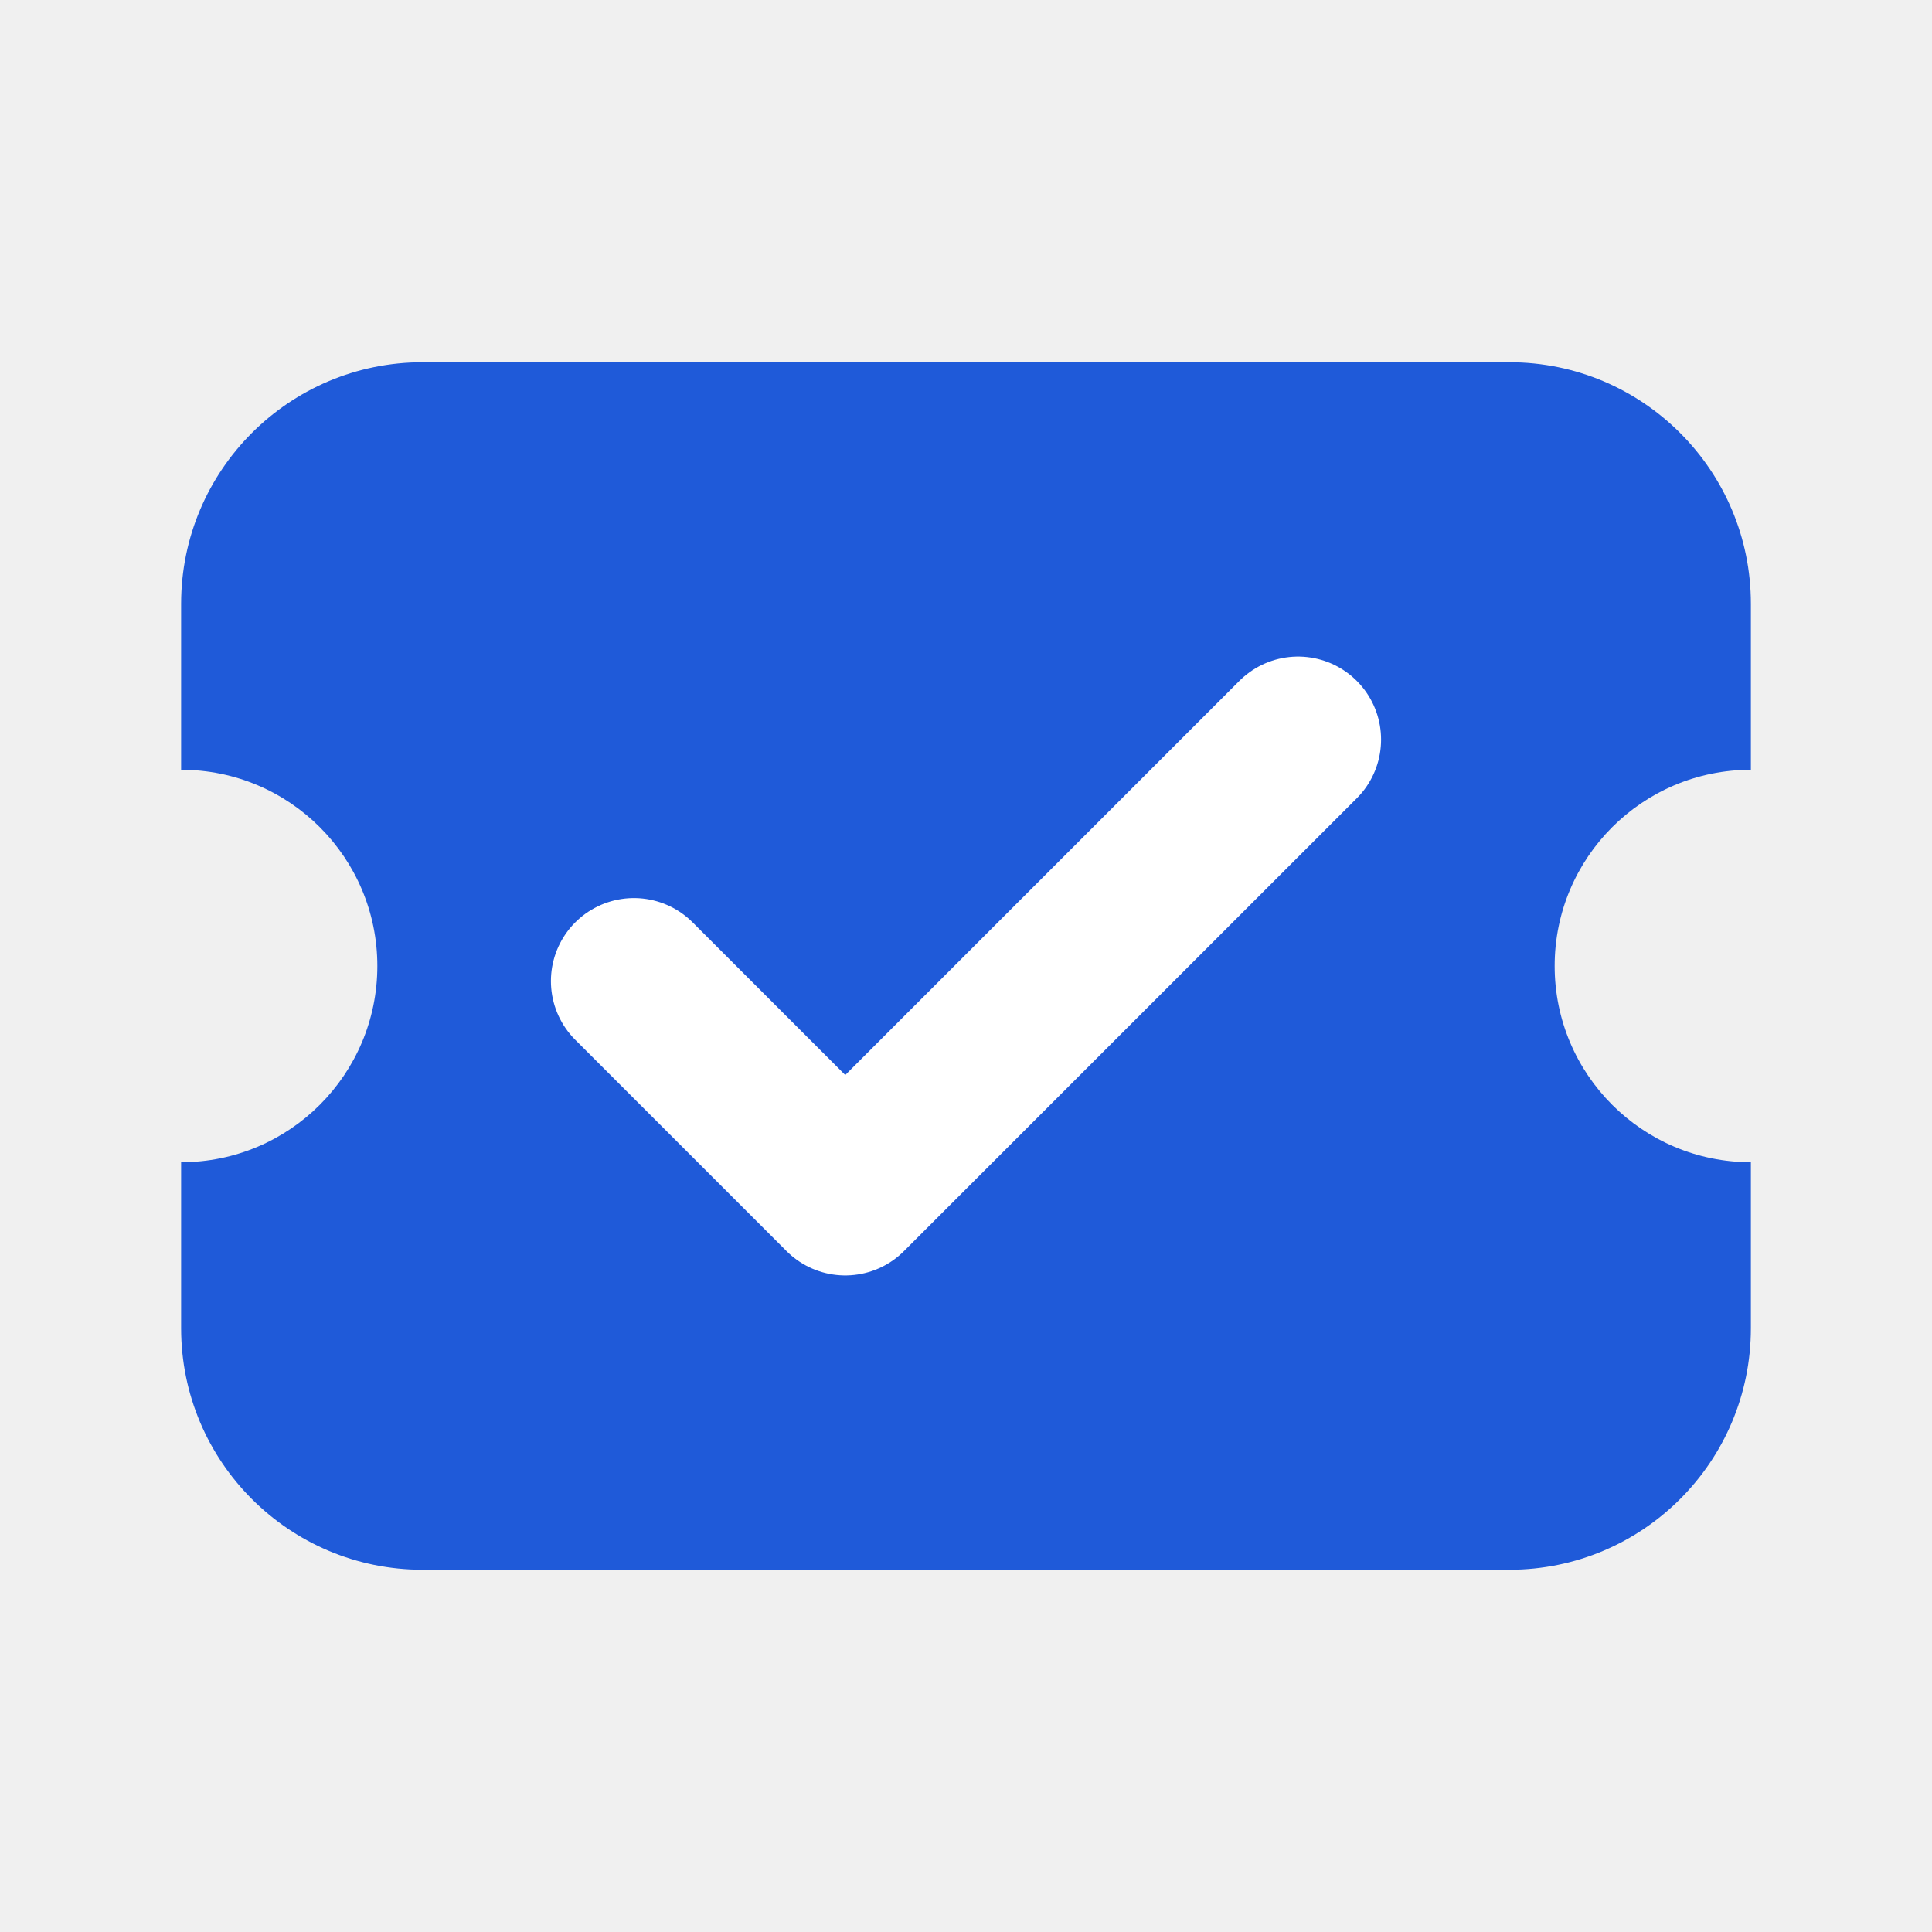
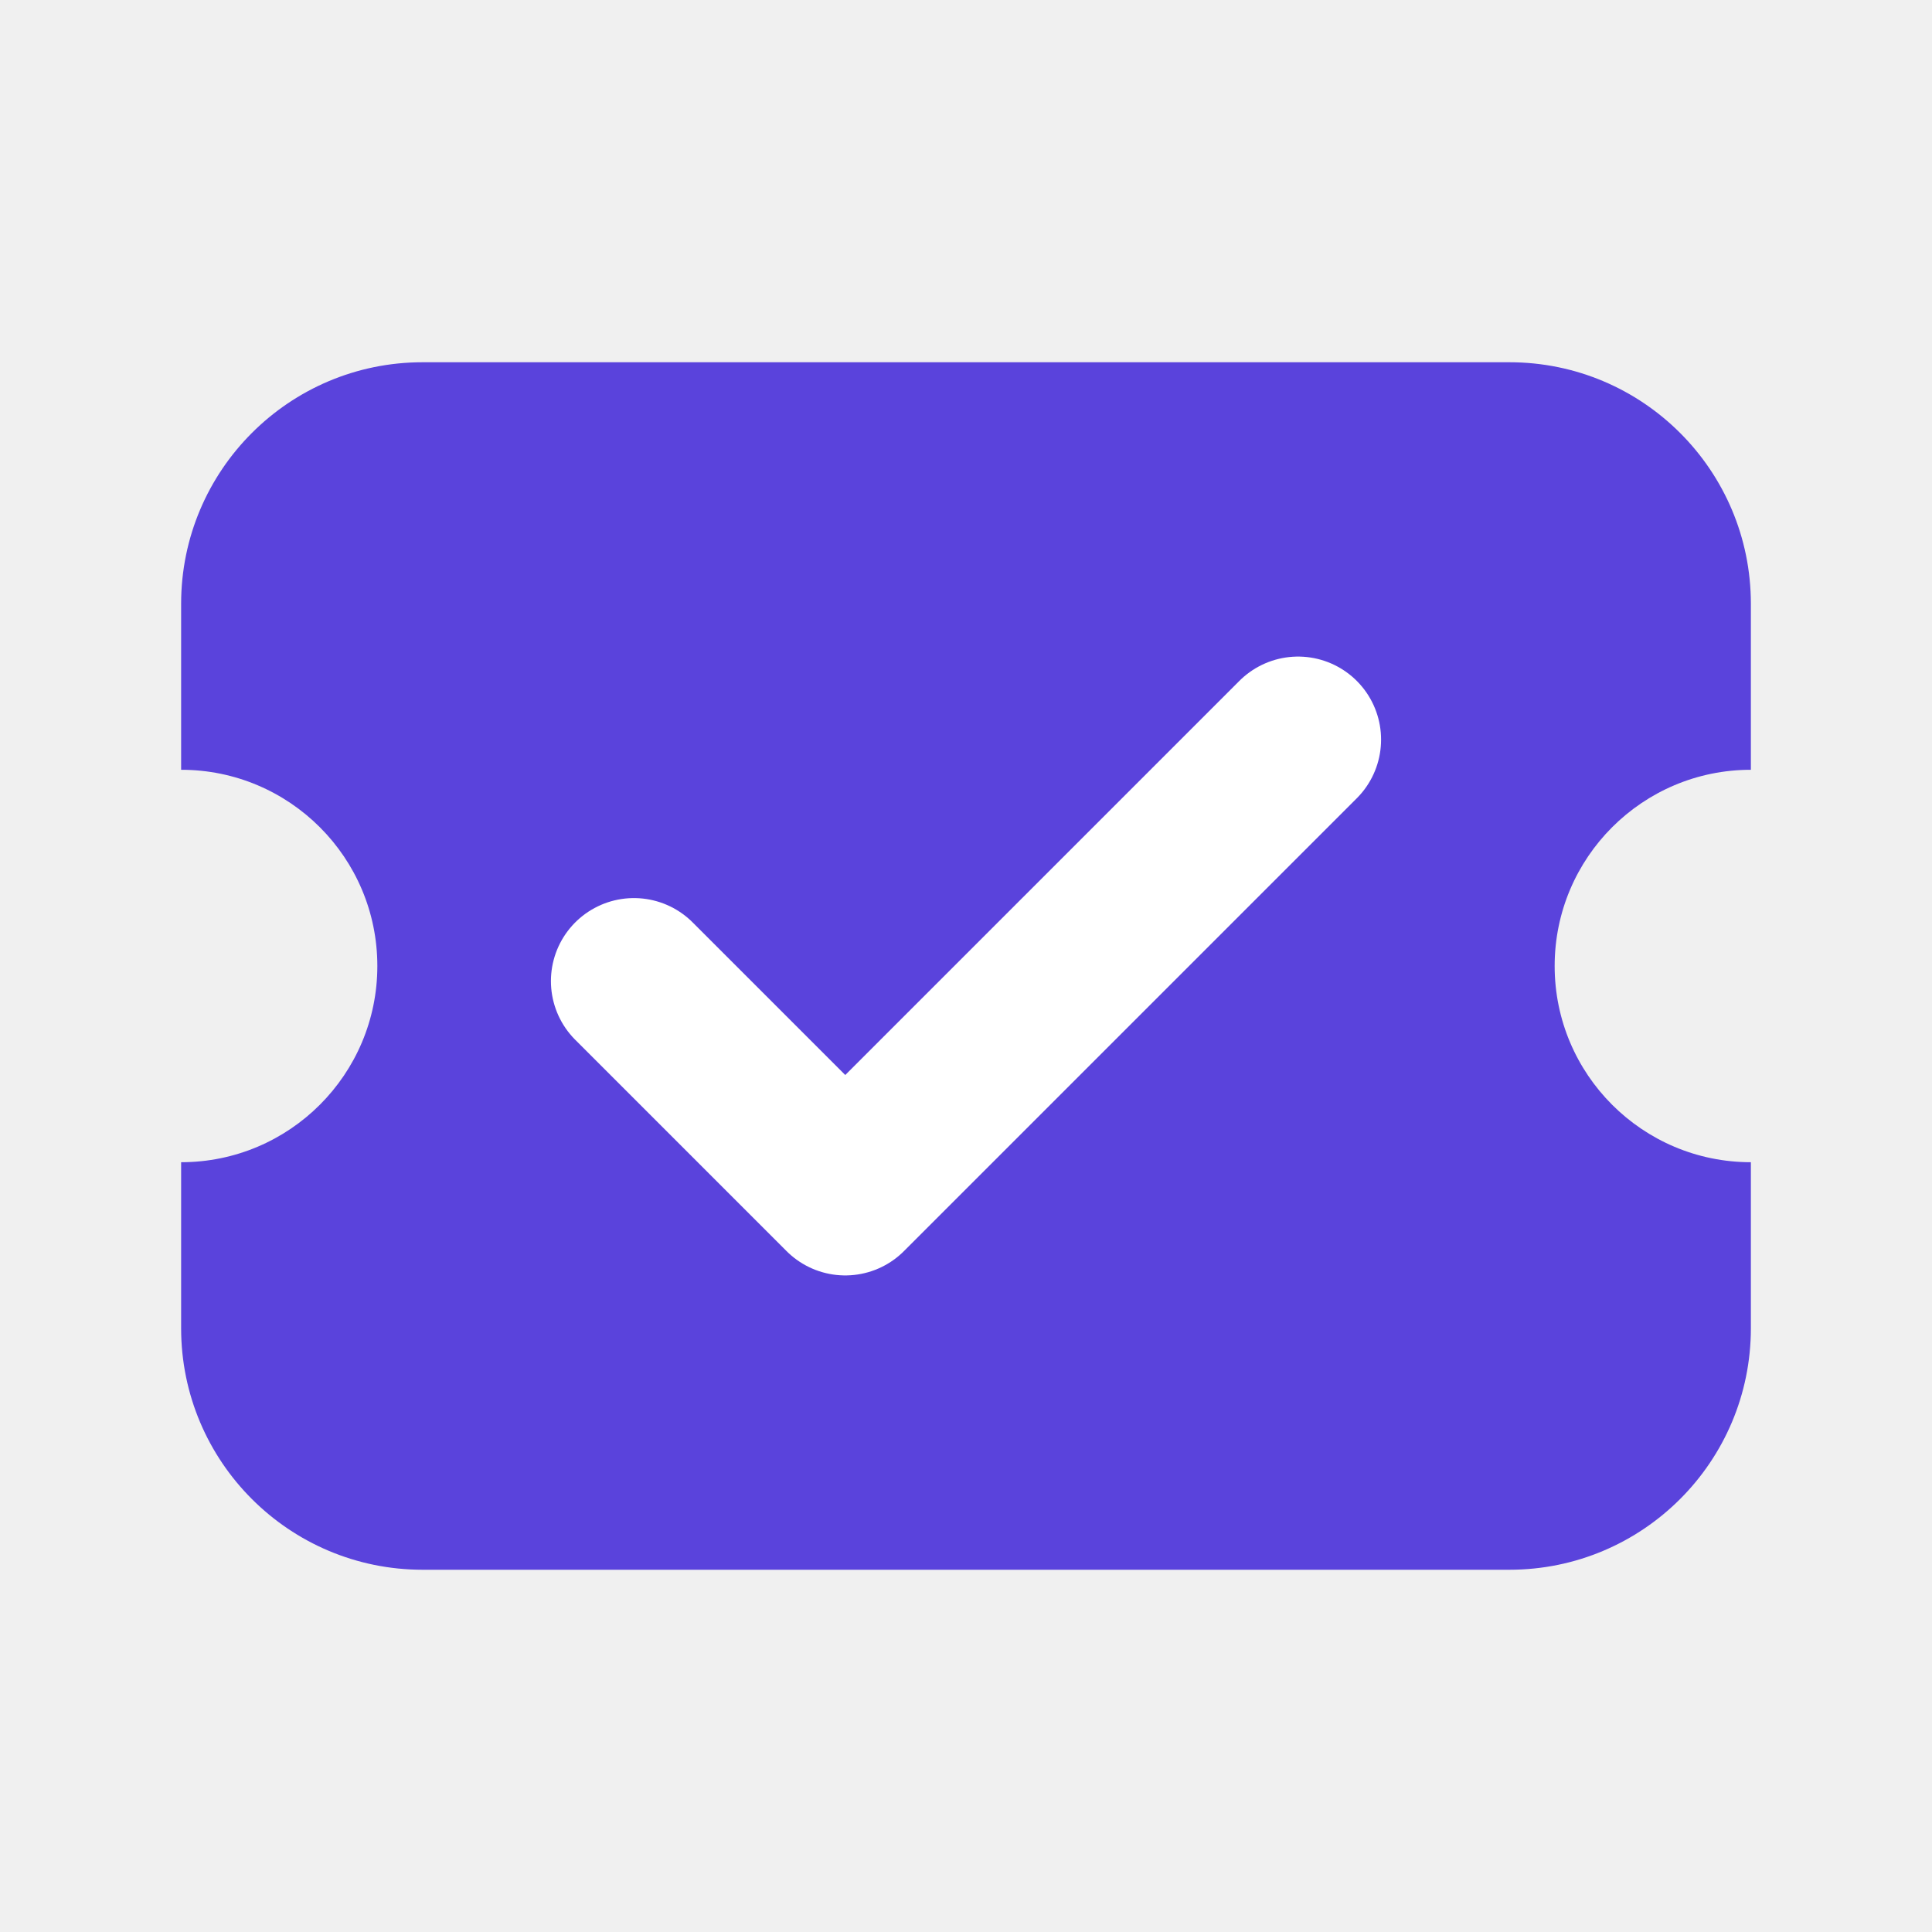
<svg xmlns="http://www.w3.org/2000/svg" viewBox="0 0 32 32">
  <style>
-     .ticket { fill: #1f5ad9; }
+     .ticket { fill: #5a43dc; }
    .mark { stroke: #ffffff; }
    @media (prefers-color-scheme: dark) {
-       .ticket { fill: #6fa1ff; }
-       .mark { stroke: #06132b; }
+       .ticket { fill: #a493ff; }
+       .mark { stroke: #140e33; }
    }
  </style>
  <mask id="notches">
    <rect width="32" height="32" fill="#fff" />
    <circle cx="3" cy="16" r="3.25" fill="#000" />
    <circle cx="29" cy="16" r="3.25" fill="#000" />
  </mask>
  <rect class="ticket" x="3" y="6" width="26" height="20" rx="4" mask="url(#notches)" />
  <path class="mark" d="M10.5 16.25 14 19.75 21.5 12.25" fill="none" stroke-width="2.75" stroke-linecap="round" stroke-linejoin="round" />
</svg>
